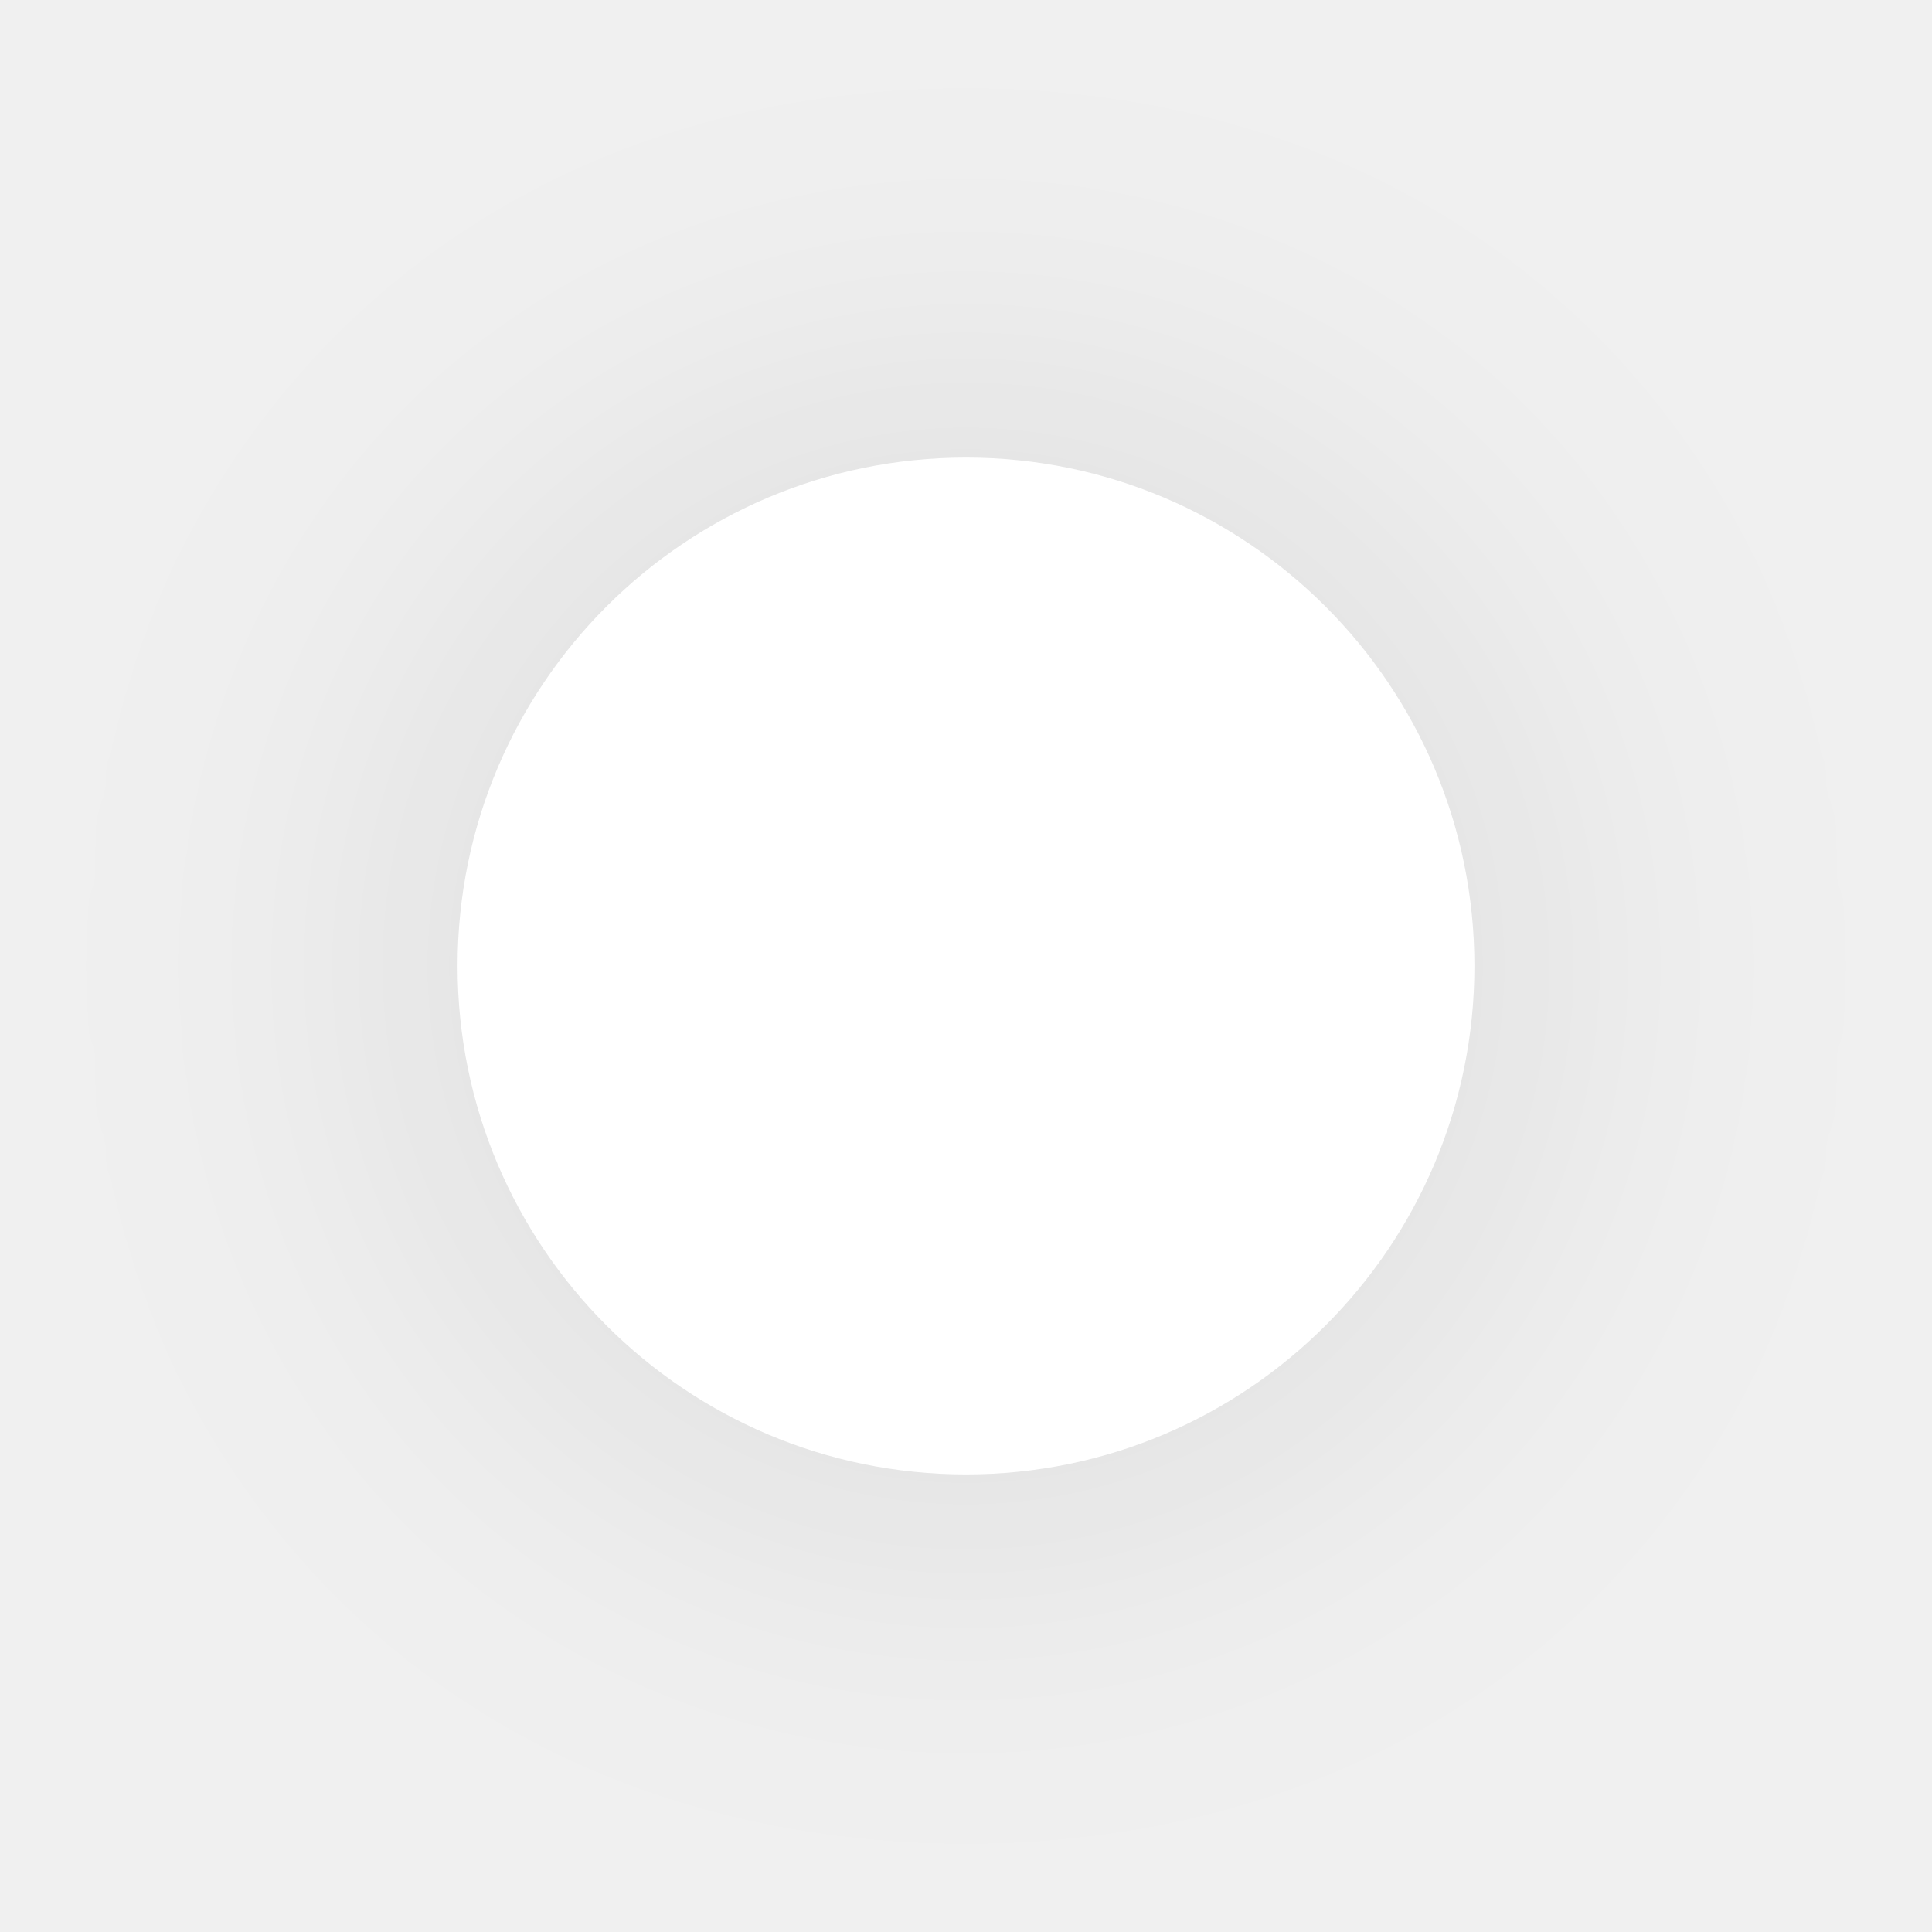
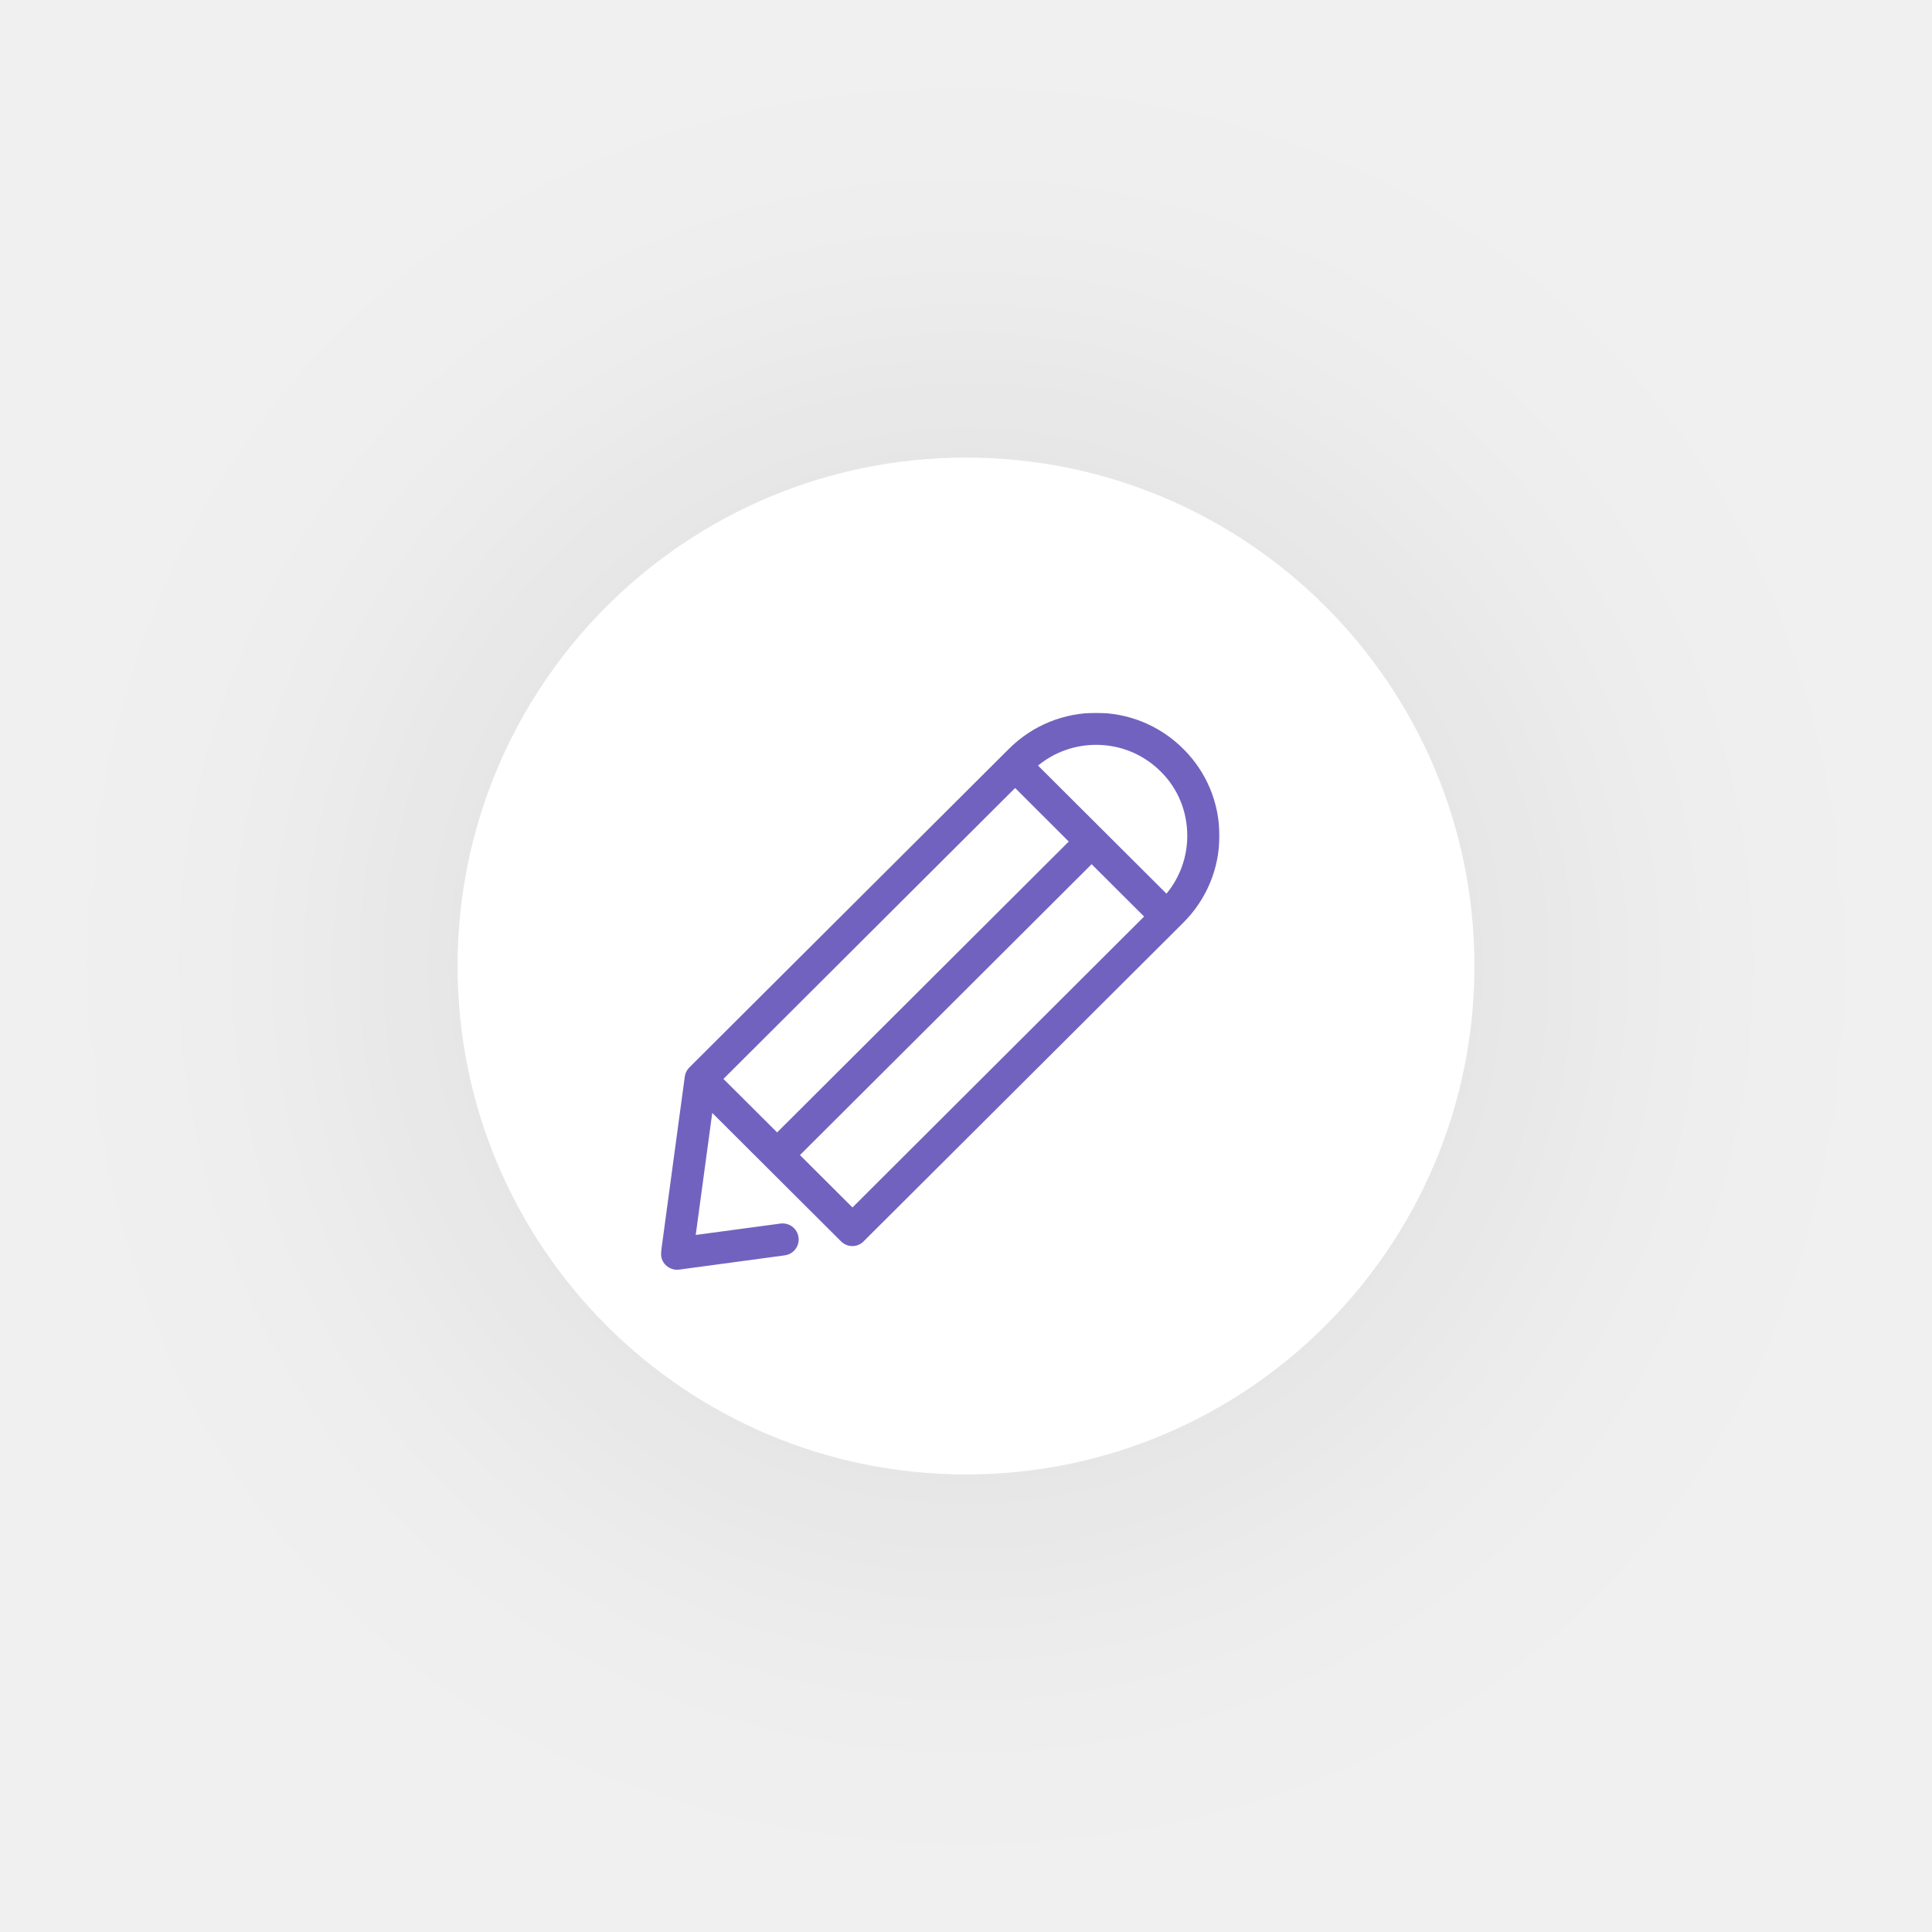
<svg xmlns="http://www.w3.org/2000/svg" xmlns:xlink="http://www.w3.org/1999/xlink" width="38" height="38" viewBox="0 0 38 38" version="1.1">
  <g id="Canvas" transform="translate(-4617 -1080)">
-     <g id="Oval" filter="url(#filter0_d)">
-       <use xlink:href="#path0_fill" transform="translate(4626 1089)" fill="#FFFFFF" />
+     <g id="Group">
+       <g id="Oval" filter="url(#filter0_d)">
+         <use xlink:href="#path0_fill" transform="translate(4626 1089)" fill="#FFFFFF" />
+       </g>
+       <g id="edit (1)">
+         <mask id="mask0_outline" mask-type="alpha">
+           <g id="Clip 2">
+             <use xlink:href="#path1_fill" transform="translate(4630 1094.02)" fill="#FFFFFF" />
+           </g>
+         </mask>
+         <g id="Fill 1" mask="url(#mask0_outline)">
+           <use xlink:href="#path2_fill" transform="translate(4630 1094.02)" fill="#7262BF" />
+         </g>
+       </g>
    </g>
  </g>
  <defs>
    <filter id="filter0_d" filterUnits="userSpaceOnUse" x="4617" y="1080" width="38" height="38" color-interpolation-filters="sRGB">
      <feFlood flood-opacity="0" result="BackgroundImageFix" />
      <feColorMatrix in="SourceAlpha" type="matrix" values="0 0 0 0 0 0 0 0 0 0 0 0 0 0 0 0 0 0 255 0" />
      <feOffset dx="0" dy="0" />
      <feGaussianBlur stdDeviation="4.5" />
      <feColorMatrix type="matrix" values="0 0 0 0 0 0 0 0 0 0 0 0 0 0 0 0 0 0 0.1 0" />
      <feBlend mode="normal" in2="BackgroundImageFix" result="effect1_dropShadow" />
      <feBlend mode="normal" in="SourceGraphic" in2="effect1_dropShadow" result="shape" />
    </filter>
    <path id="path0_fill" fill-rule="evenodd" d="M 10 20C 15.523 20 20 15.523 20 10C 20 4.477 15.523 0 10 0C 4.477 0 0 4.477 0 10C 0 15.523 4.477 20 10 20Z" />
+     <path id="path1_fill" fill-rule="evenodd" d="M 2.03e-19 0L 2.03e-19 10.954L 10.983 10.954L 10.983 1.65856e-15L 0 1.65856e-15L 2.03e-19 0Z" />
+     <path id="path2_fill" fill-rule="evenodd" d="M 10.273 0.709C 9.327 -0.236 7.79 -0.236 6.844 0.709L 0.558 6.976C 0.509 7.025 0.478 7.088 0.469 7.156L 0.003 10.597C -0.011 10.695 0.024 10.793 0.092 10.861C 0.151 10.919 0.232 10.954 0.314 10.954C 0.328 10.954 0.342 10.954 0.356 10.952L 2.435 10.671C 2.608 10.648 2.73 10.489 2.706 10.317C 2.683 10.144 2.524 10.023 2.35 10.046L 0.684 10.27L 1.009 7.87L 3.542 10.396C 3.6 10.454 3.682 10.489 3.764 10.489C 3.846 10.489 3.928 10.457 3.986 10.396L 10.273 4.129C 10.732 3.671 10.984 3.064 10.984 2.418C 10.984 1.771 10.732 1.164 10.273 0.709ZM 6.966 1.479L 8.021 2.532L 2.285 8.253L 1.229 7.201L 6.966 1.479ZM 3.767 9.729L 2.734 8.699L 8.471 2.978L 9.503 4.007L 3.767 9.729ZM 9.943 3.557L 7.417 1.038C 7.738 0.774 8.138 0.63 8.56 0.63C 9.039 0.63 9.489 0.816 9.828 1.153C 10.168 1.489 10.352 1.939 10.352 2.418C 10.352 2.84 10.207 3.237 9.943 3.557Z" />
  </defs>
</svg>
